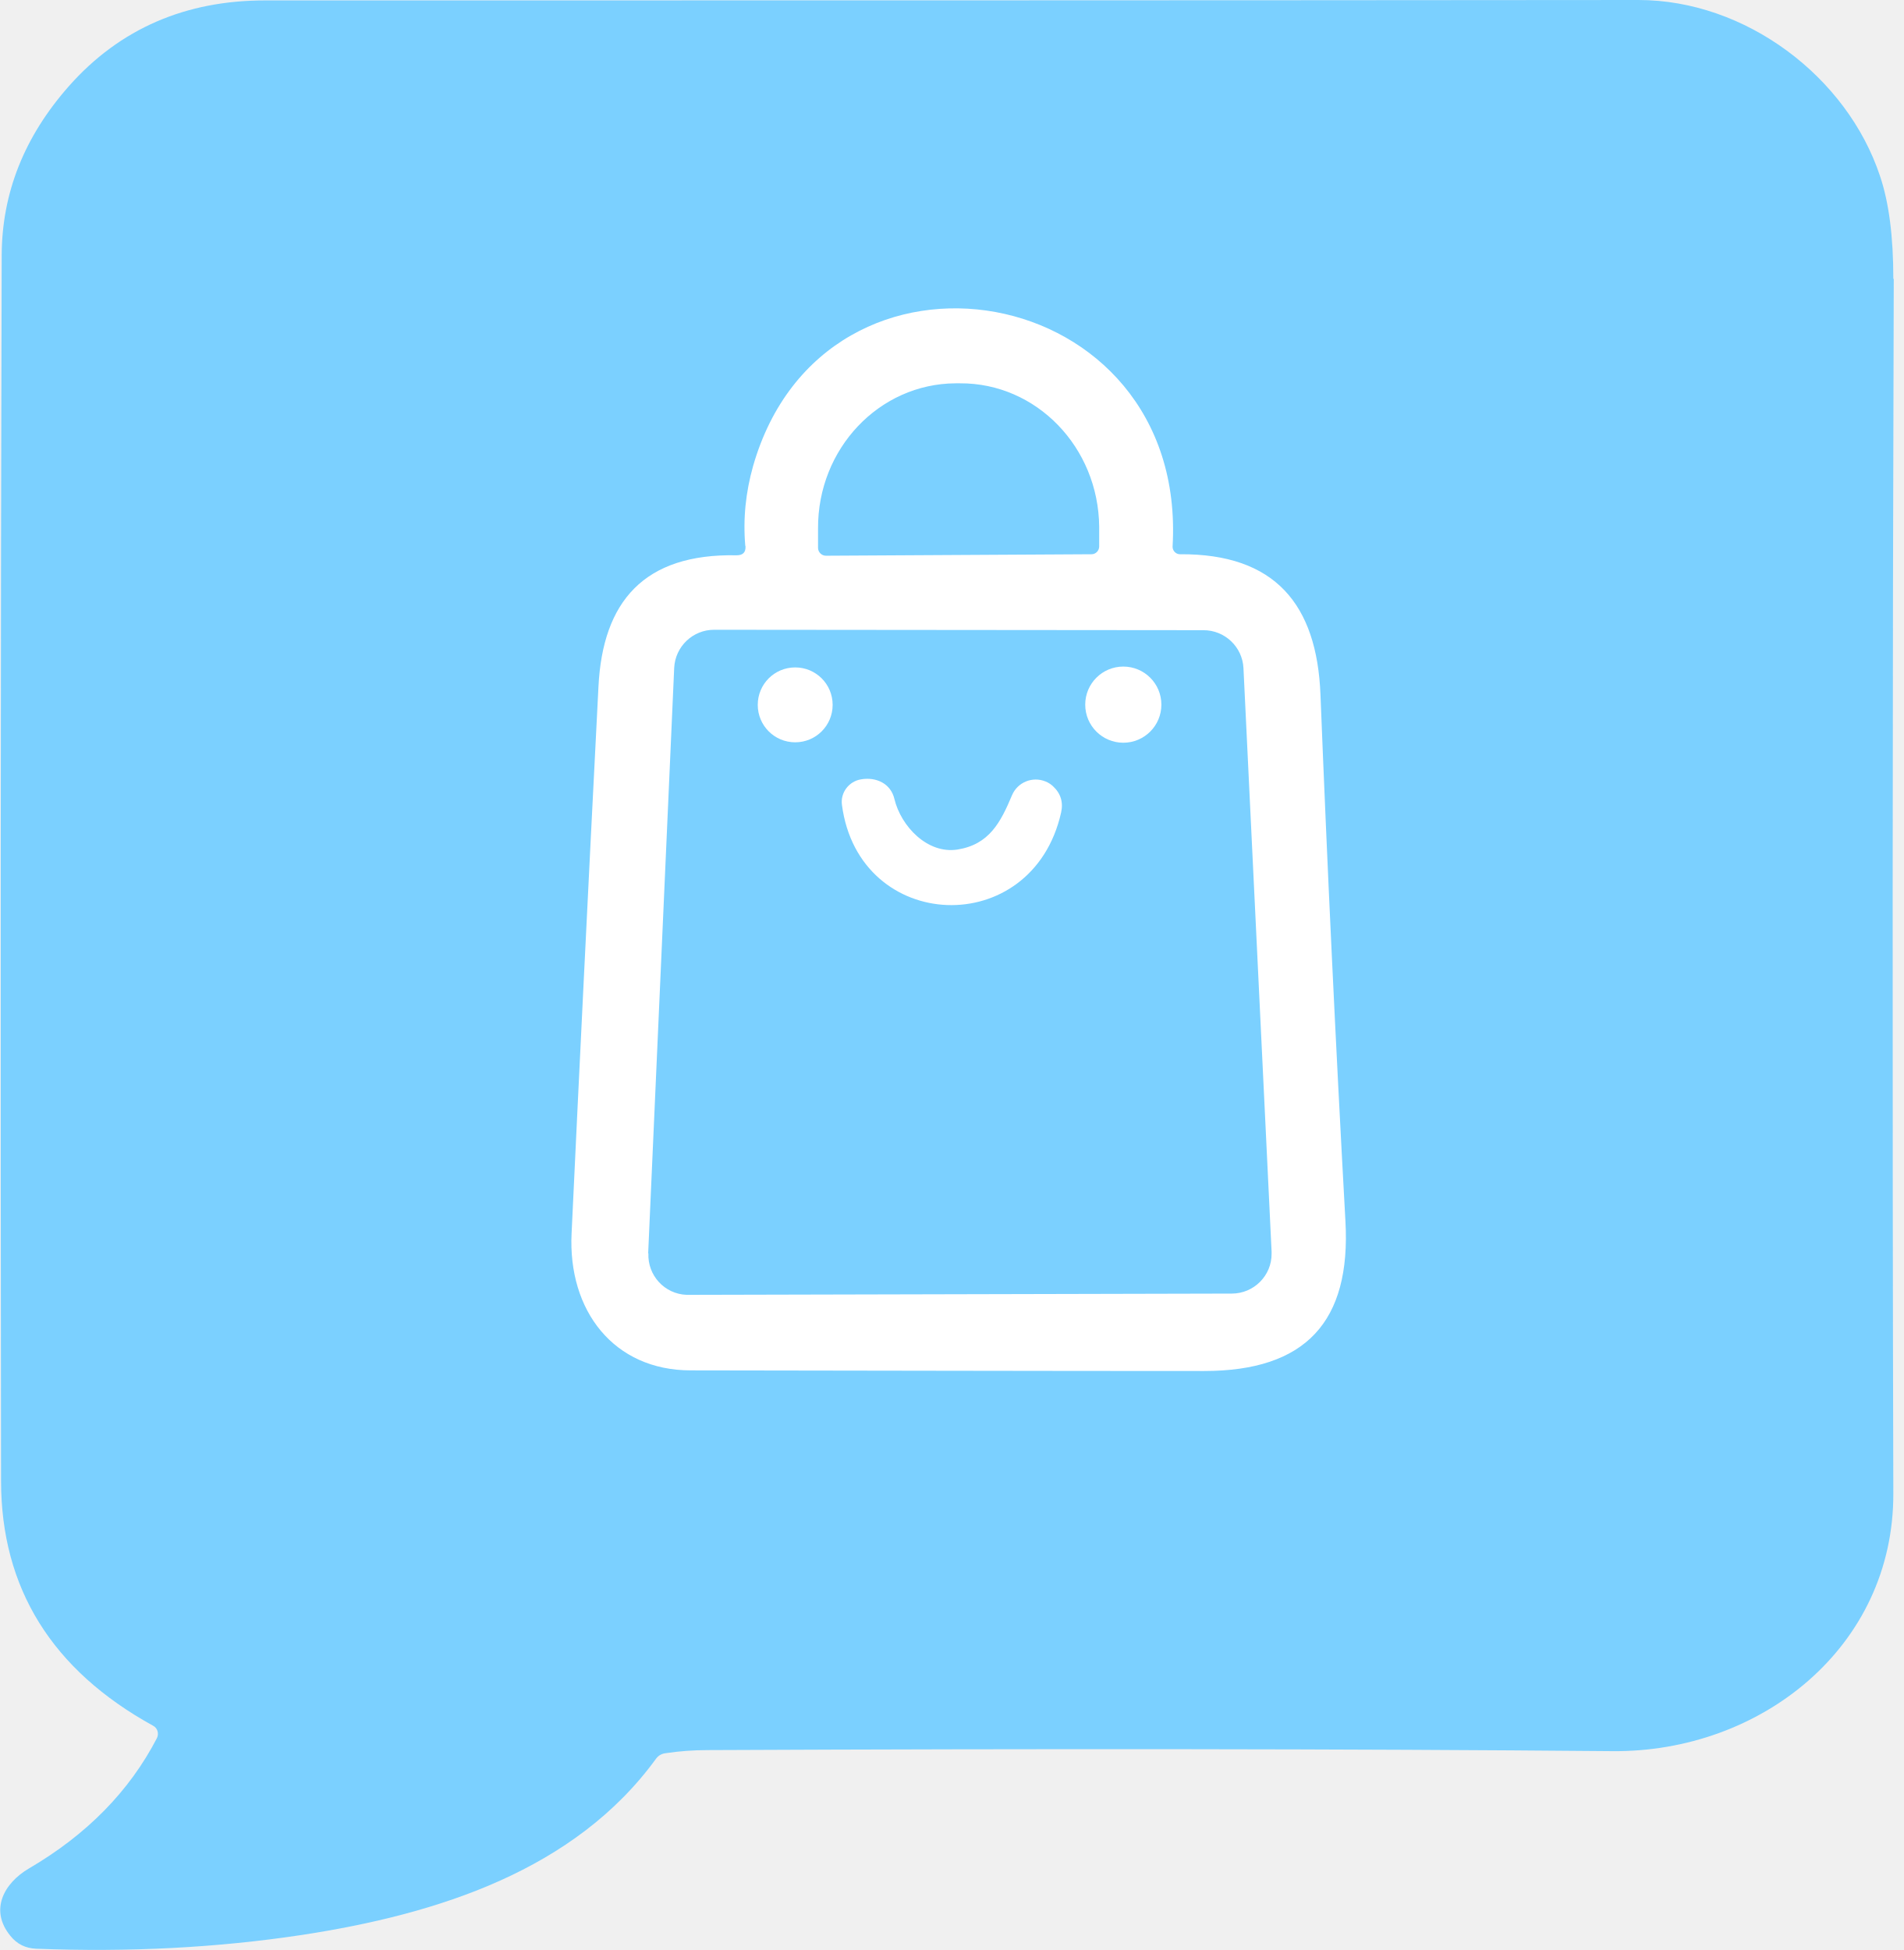
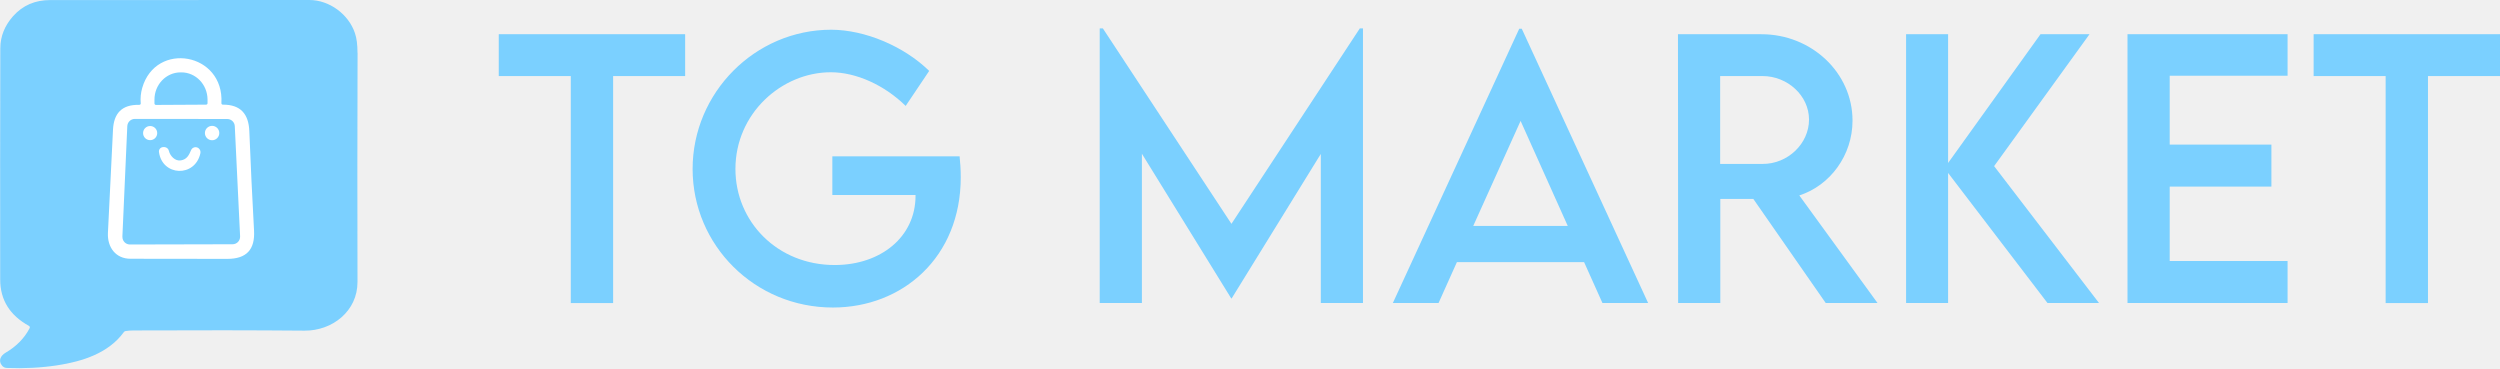
- <svg xmlns="http://www.w3.org/2000/svg" viewBox="0 0 90 92.18">
+ <svg xmlns="http://www.w3.org/2000/svg" id="Layer_2" data-name="Layer 2" viewBox="0 0 625.89 92.18">
  <defs>
    <style>
      .cls-1 {
        fill: #fff;
      }
+ 
      .cls-2 {
        fill: #7bd0ff;
      }
    </style>
  </defs>
-   <g>
-     <path class="cls-2" d="m89.5,13.18c0-1.97-.2-3.59-.63-4.86-1.56-4.7-6.36-8.32-11.42-8.32C55.5.02,33.86.02,12.52.02,8.81.02,5.68,1.33,3.25,4.08,1.15,6.46.09,9.12.08,12.07.03,30.55.02,49.85.05,70c0,5.08,2.41,8.95,7.19,11.58h0c.21.11.28.37.18.58-1.3,2.51-3.32,4.57-6.06,6.17-1.17.69-1.87,1.96-.87,3.18.31.39.72.59,1.22.61,4.4.17,8.58-.05,12.55-.65,6.49-.99,12.93-3.08,16.75-8.33.11-.15.25-.23.43-.26.66-.1,1.34-.15,2.03-.15,15.89-.07,30.15-.06,42.76.05,6.99.06,13.3-4.91,13.27-12.2-.05-18.61-.04-37.74.02-57.4Z" />
-     <path class="cls-1" d="m35.23,25.8c-.11-1.28.02-2.53.37-3.77,3.39-11.83,20.56-8.85,19.83,3.8-.01.19.14.36.33.37h.02c4.49-.03,6.47,2.37,6.64,6.63.32,8.08.71,16.37,1.18,24.89.27,4.77-1.89,7.09-6.68,7.09-7.9,0-15.99-.02-24.27-.03-3.64,0-5.81-2.83-5.63-6.48.35-7.45.77-16.07,1.27-25.84.2-4.02,2.15-6.3,6.53-6.21.3,0,.44-.14.42-.44h0Zm3.82.47l12.55-.07c.2,0,.36-.17.36-.37v-.92c-.03-3.77-2.97-6.81-6.58-6.79h-.21c-3.61.02-6.52,3.09-6.5,6.86v.92c0,.2.17.37.37.37h0Zm-8.4,32.98c-.04,1.04.76,1.92,1.81,1.96.03,0,.06,0,.08,0l25.69-.06c1.04,0,1.89-.85,1.88-1.89,0-.03,0-.06,0-.09l-1.33-27.59c-.05-1-.88-1.79-1.89-1.79l-23.13-.02c-1.01,0-1.84.79-1.89,1.8l-1.23,27.67h0Z" />
-     <path class="cls-1" d="m53.1,35.11c.99,0,1.8-.8,1.8-1.8s-.81-1.8-1.8-1.8-1.8.8-1.8,1.8.81,1.8,1.8,1.8Z" />
-     <path class="cls-1" d="m37.59,35.09c.98,0,1.77-.79,1.77-1.77s-.79-1.77-1.77-1.77-1.77.79-1.77,1.77.79,1.77,1.77,1.77Z" />
-     <path class="cls-1" d="m45.26,40.16c1.5-.24,2.04-1.28,2.58-2.57.26-.61.96-.9,1.58-.65.13.05.25.13.35.22.37.34.5.76.39,1.25-1.36,6.06-9.56,5.72-10.36-.36-.08-.58.33-1.12.91-1.21.71-.12,1.4.2,1.57.93.31,1.29,1.56,2.61,2.98,2.39h0Z" />
+   <g id="Layer_1-2" data-name="Layer 1">
+     <g>
+       <path class="cls-2" d="m171.53,8.57v10.48h-18.03v56.82h-10.6V19.05h-18.03v-10.48h46.67Zm68.71,30.56c.17,1.54.29,3.38.29,5.26,0,20-14.53,32.6-32.02,32.6-19.58,0-35.11-15.61-35.11-34.69s15.61-34.86,34.73-34.86c8.47.04,18.16,4.13,24.5,10.31l-5.89,8.77c-5.26-5.18-12.36-8.43-18.74-8.43-12.27,0-23.88,10.27-23.88,24.21,0,13.19,10.48,24.05,24.84,24.05,11.56,0,20.25-7.05,20.25-17.32v-.21h-20.83v-9.68h31.85ZM340.44,7.11h.79v68.75h-10.56v-37.32l-22.33,36.19h-.08l-22.38-36.24v37.36h-10.56V7.11h.79l32.19,48.93,32.14-48.93Zm60.74,68.75l-4.59-10.23h-31.85l-4.59,10.23h-11.44l31.64-68.67h.63l31.64,68.67h-11.44Zm-32.35-19.29h23.67l-11.81-26.3-11.86,26.3Zm101.23,19.29h-12.98l-18.12-26.05h-8.27v26.05h-10.56l-.04-67.29h20.91c12.52,0,22.79,9.64,22.79,21.62,0,8.68-5.59,16.24-13.32,18.74l19.58,26.93Zm-39.41-34.82h10.6c6.35.04,11.65-5.09,11.65-11.1s-5.39-10.9-11.65-10.9h-10.6v22Zm94.85,34.82h-12.9l-24.88-32.56v32.56h-10.52V8.57h10.52v32.23l23.13-32.23h12.27l-23.88,33.02,26.26,34.27Zm47.21-56.9h-29.51v17.24h25.46v10.52h-25.46v18.62h29.51v10.52h-40.08V8.57h40.08v10.39Zm53.18-10.39v10.48h-18.03v56.82h-10.6V19.05h-18.03v-10.48h46.67Z" />
+       <g>
+         <path class="cls-2" d="m89.5,13.18c0-1.97-.2-3.59-.63-4.86-1.56-4.7-6.36-8.32-11.42-8.32C55.5.02,33.86.02,12.52.02,8.81.02,5.68,1.33,3.25,4.08,1.15,6.46.09,9.12.08,12.07.03,30.55.02,49.85.05,70c0,5.08,2.41,8.95,7.19,11.58h0c.21.11.28.37.18.58-1.3,2.51-3.32,4.57-6.06,6.17-1.17.69-1.87,1.96-.87,3.18.31.39.72.59,1.22.61,4.4.17,8.58-.05,12.55-.65,6.49-.99,12.93-3.08,16.75-8.33.11-.15.25-.23.43-.26.66-.1,1.34-.15,2.03-.15,15.89-.07,30.15-.06,42.76.05,6.99.06,13.3-4.91,13.27-12.2-.05-18.61-.04-37.74.02-57.4Z" />
+         <path class="cls-1" d="m35.23,25.8c-.11-1.28.02-2.53.37-3.77,3.39-11.83,20.56-8.85,19.83,3.8-.01.19.14.36.33.37h.02c4.49-.03,6.47,2.37,6.64,6.63.32,8.08.71,16.37,1.18,24.89.27,4.77-1.89,7.09-6.68,7.09-7.9,0-15.99-.02-24.27-.03-3.64,0-5.81-2.83-5.63-6.48.35-7.45.77-16.07,1.27-25.84.2-4.02,2.15-6.3,6.53-6.21.3,0,.44-.14.42-.44h0Zm3.82.47l12.55-.07c.2,0,.36-.17.36-.37v-.92c-.03-3.77-2.97-6.81-6.58-6.79h-.21c-3.61.02-6.52,3.09-6.5,6.86v.92c0,.2.17.37.37.37h0Zm-8.4,32.98c-.04,1.04.76,1.92,1.81,1.96.03,0,.06,0,.08,0l25.69-.06c1.04,0,1.89-.85,1.88-1.89,0-.03,0-.06,0-.09l-1.33-27.59c-.05-1-.88-1.79-1.89-1.79l-23.13-.02c-1.01,0-1.84.79-1.89,1.8l-1.23,27.67h0Z" />
+         <path class="cls-1" d="m53.1,35.11c.99,0,1.8-.8,1.8-1.8s-.81-1.8-1.8-1.8-1.8.8-1.8,1.8.81,1.8,1.8,1.8Z" />
+         <path class="cls-1" d="m37.59,35.09c.98,0,1.77-.79,1.77-1.77s-.79-1.77-1.77-1.77-1.77.79-1.77,1.77.79,1.77,1.77,1.77Z" />
+         <path class="cls-1" d="m45.26,40.16c1.5-.24,2.04-1.28,2.58-2.57.26-.61.96-.9,1.58-.65.13.05.25.13.35.22.37.34.5.76.39,1.25-1.36,6.06-9.56,5.72-10.36-.36-.08-.58.33-1.12.91-1.21.71-.12,1.4.2,1.57.93.31,1.29,1.56,2.61,2.98,2.39h0Z" />
+       </g>
+     </g>
  </g>
</svg>
